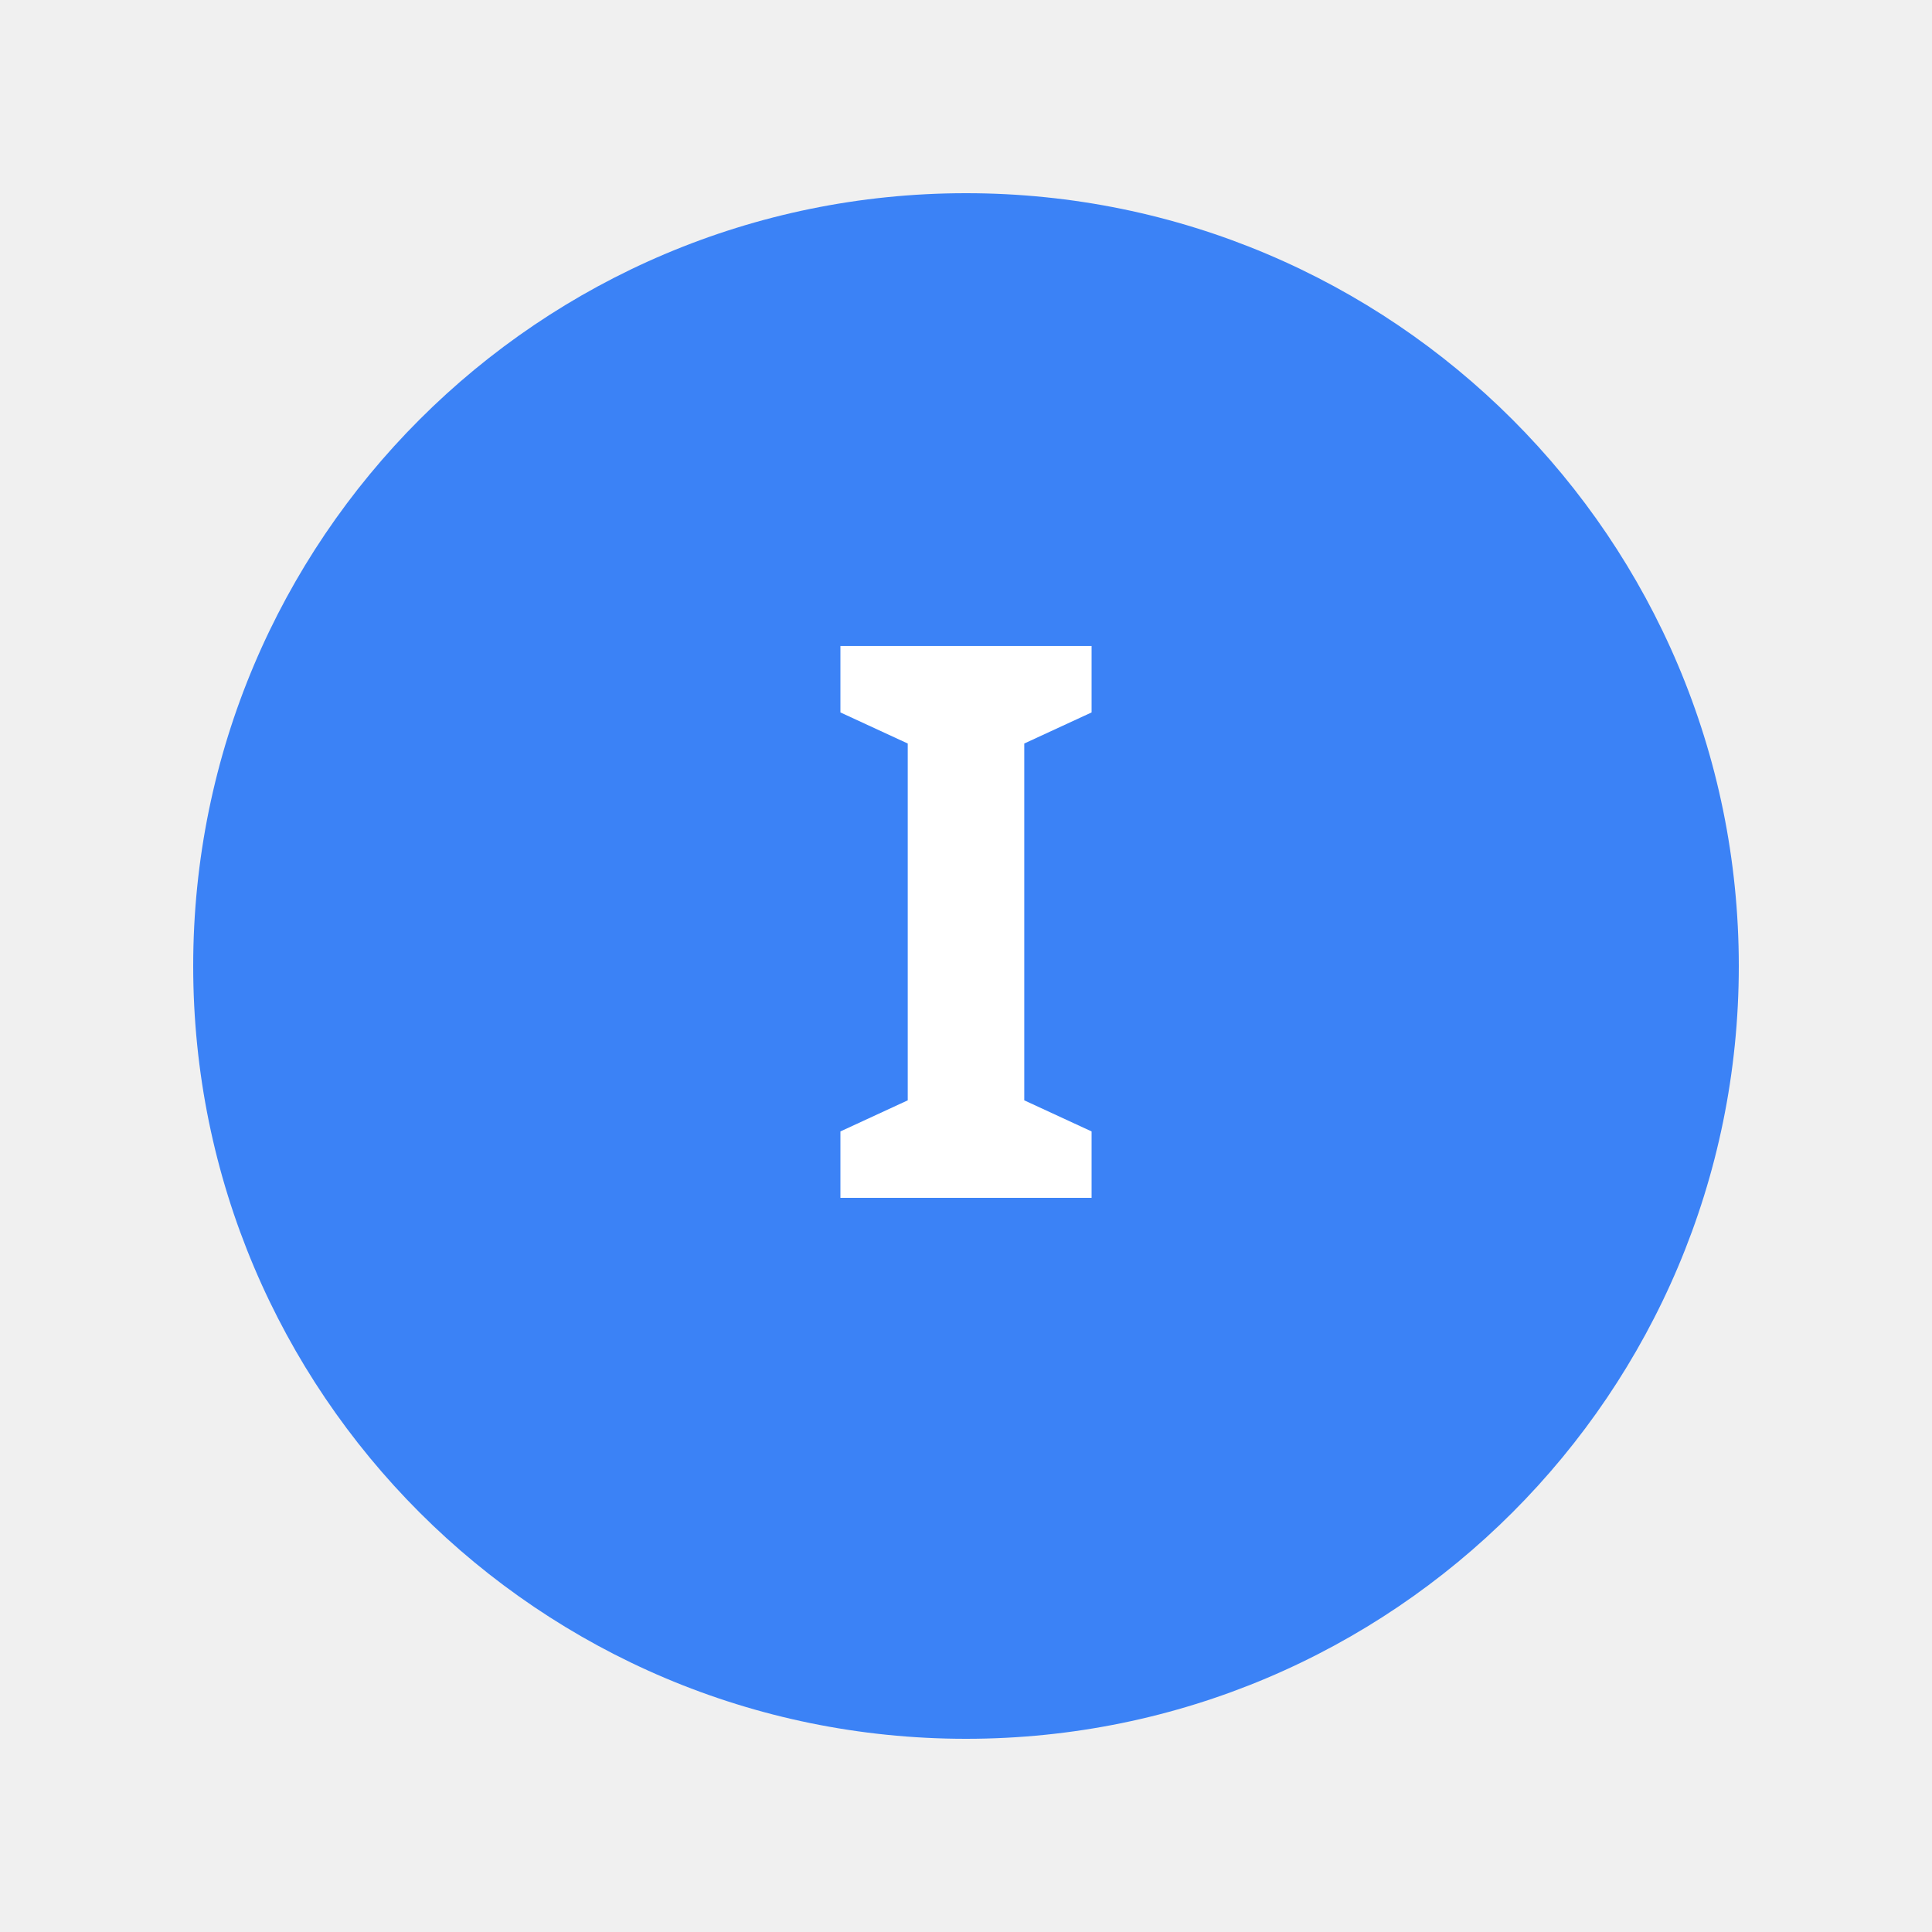
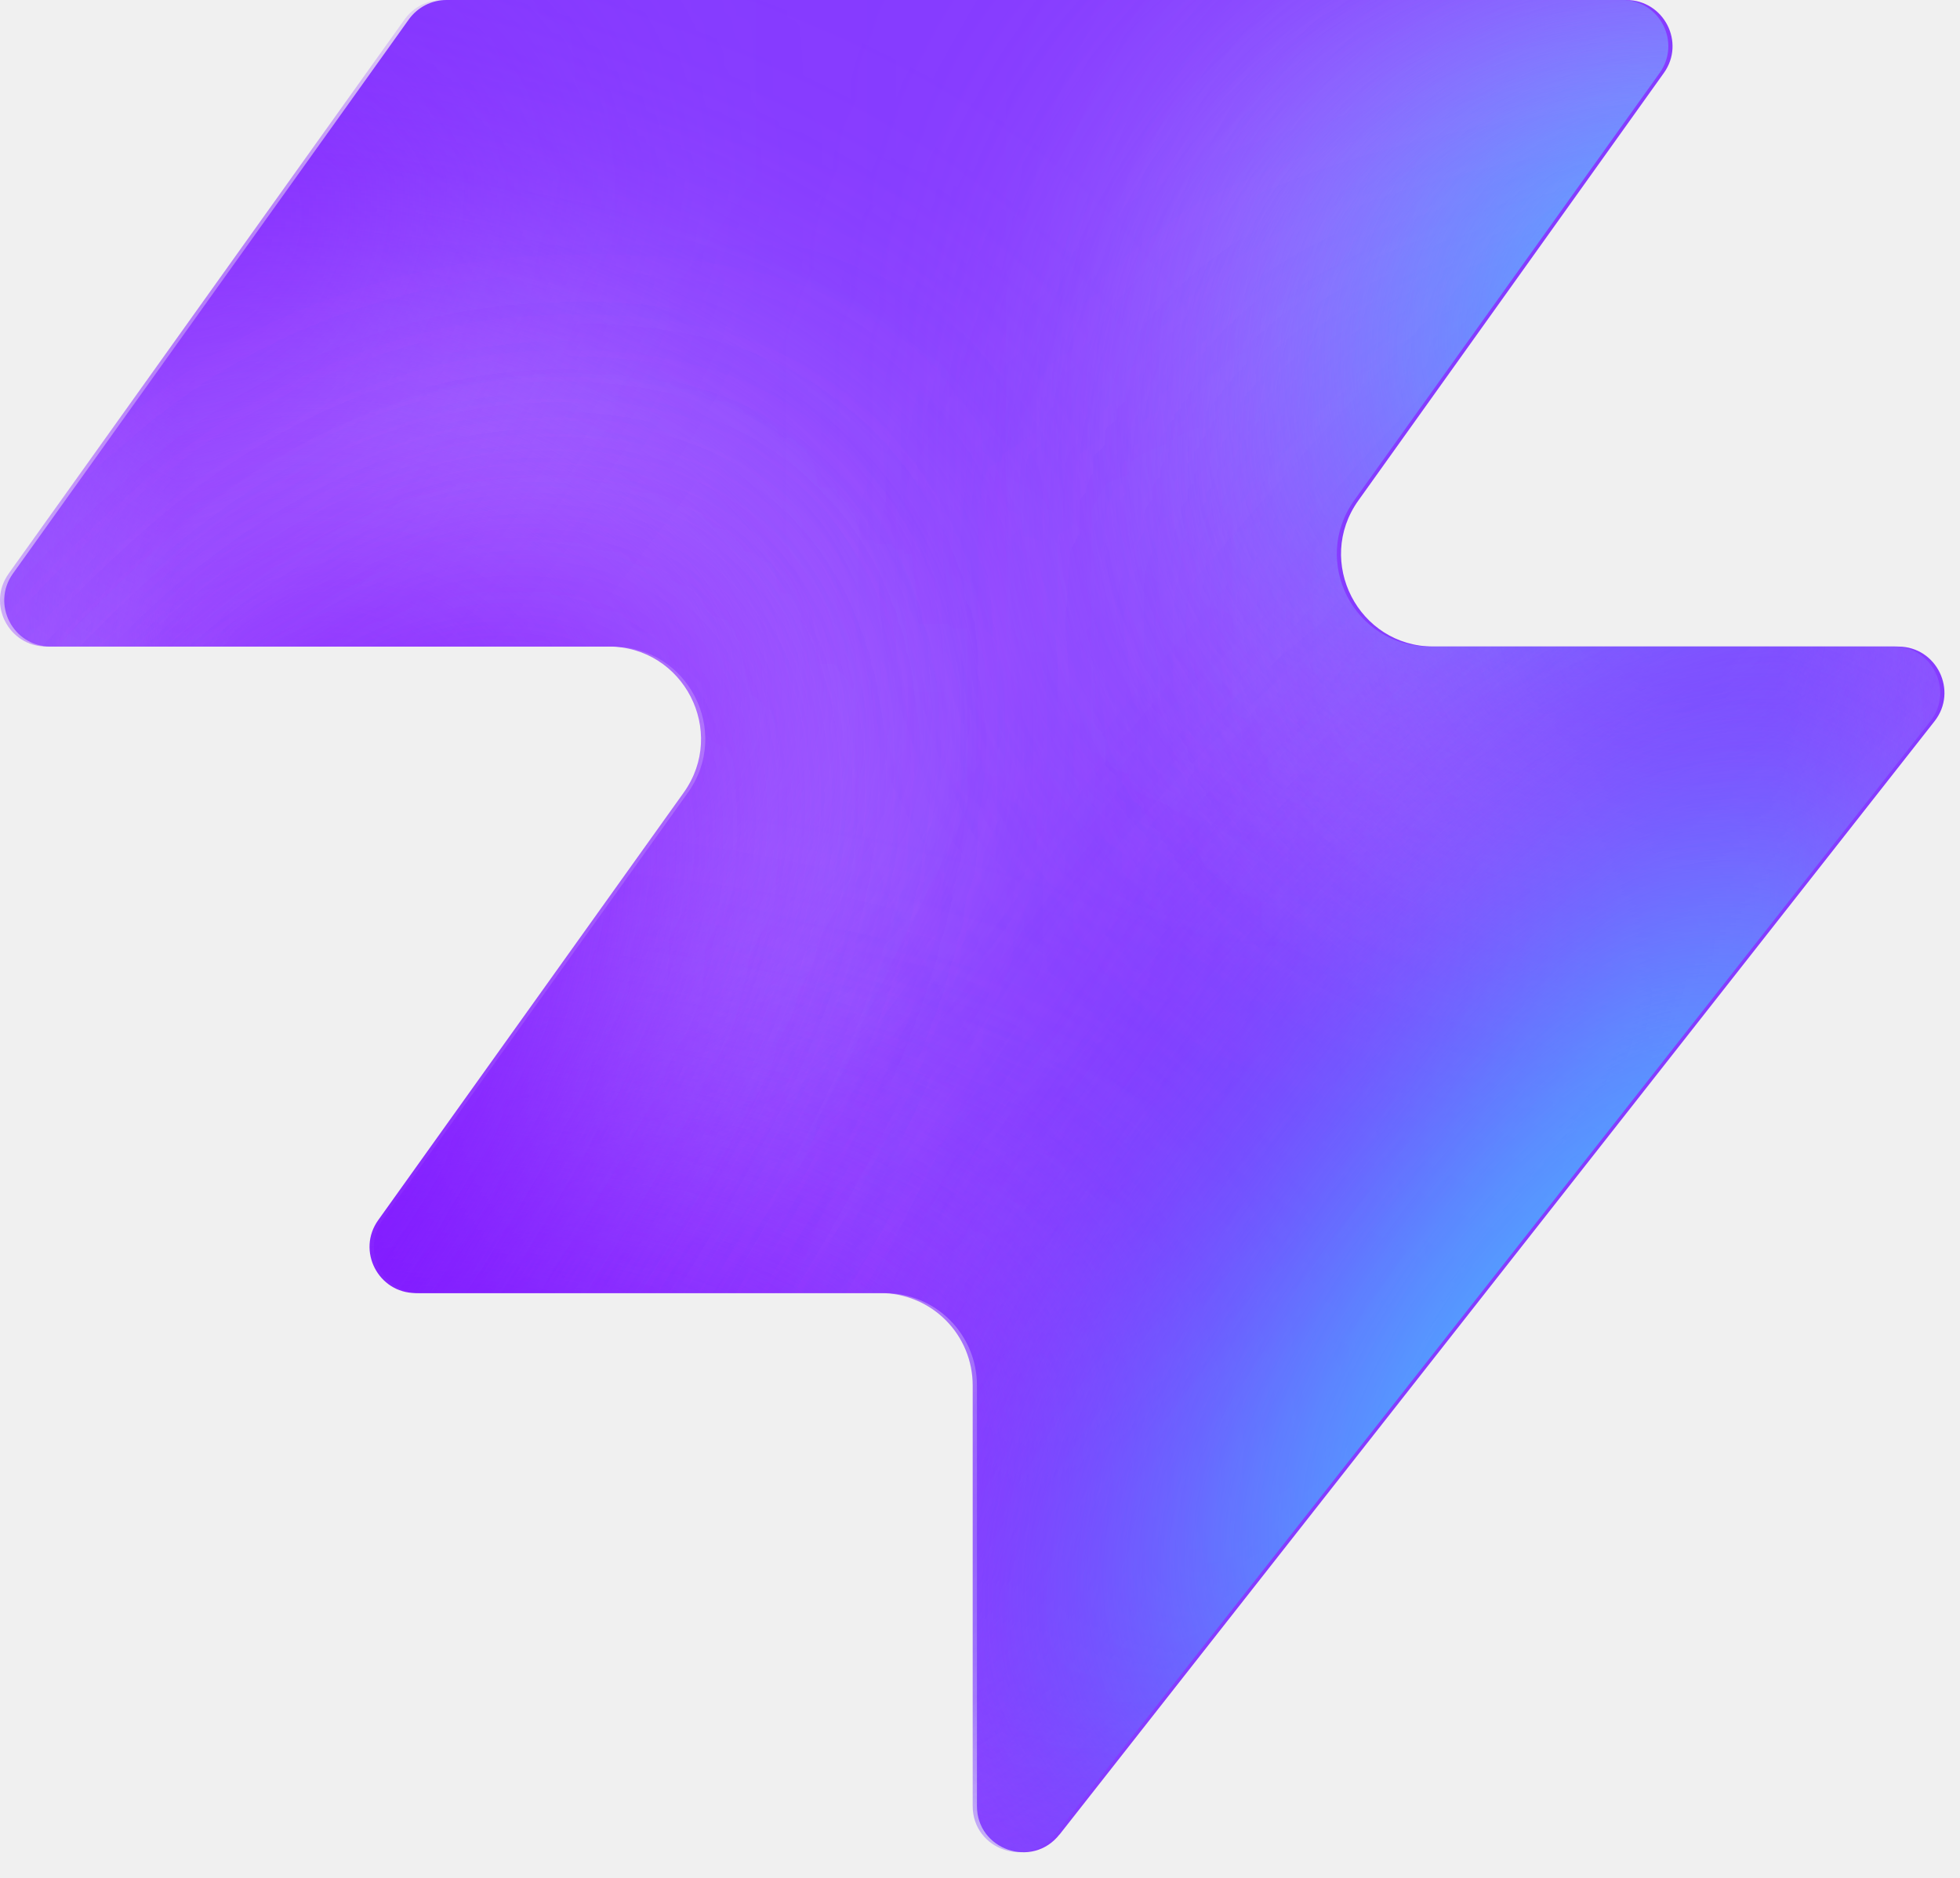
- <svg xmlns="http://www.w3.org/2000/svg" viewBox="0 0 100 100">
-   <circle cx="50" cy="50" r="40" fill="#3B82F6" />
-   <text x="50" y="62" font-family="sans-serif" font-size="40" font-weight="bold" fill="#ffffff" text-anchor="middle">I</text>
+ <svg xmlns="http://www.w3.org/2000/svg" width="48" height="46" fill="none" viewBox="0 0 48 46">
+   <path fill="#863bff" d="M25.946 44.938c-.664.845-2.021.375-2.021-.698V33.937a2.26 2.26 0 0 0-2.262-2.262H10.287c-.92 0-1.456-1.04-.92-1.788l7.48-10.471c1.07-1.497 0-3.578-1.842-3.578H1.237c-.92 0-1.456-1.04-.92-1.788L10.013.474c.214-.297.556-.474.92-.474h28.894c.92 0 1.456 1.04.92 1.788l-7.48 10.471c-1.07 1.498 0 3.579 1.842 3.579h11.377c.943 0 1.473 1.088.89 1.83L25.947 44.94z" style="fill:#863bff;fill:color(display-p3 .525 .23 1);fill-opacity:1" />
+   <mask id="a" width="48" height="46" x="0" y="0" maskUnits="userSpaceOnUse" style="mask-type:alpha">
+     <path fill="#000" d="M25.842 44.938c-.664.844-2.021.375-2.021-.698V33.937a2.26 2.26 0 0 0-2.262-2.262H10.183c-.92 0-1.456-1.04-.92-1.788l7.48-10.471c1.07-1.498 0-3.579-1.842-3.579H1.133c-.92 0-1.456-1.04-.92-1.787L9.91.473c.214-.297.556-.474.92-.474h28.894c.92 0 1.456 1.04.92 1.788l-7.48 10.471c-1.07 1.498 0 3.578 1.842 3.578h11.377c.943 0 1.473 1.088.89 1.832L25.843 44.94z" style="fill:#000;fill-opacity:1" />
+   </mask>
+   <g mask="url(#a)">
+     <g filter="url(#b)">
+       <ellipse cx="5.508" cy="14.704" fill="#ede6ff" rx="5.508" ry="14.704" style="fill:#ede6ff;fill:color(display-p3 .927 .903 1);fill-opacity:1" transform="matrix(.00324 1 1 -.00324 -4.47 31.516)" />
+     </g>
+     <g filter="url(#c)">
+       <ellipse cx="10.399" cy="29.851" fill="#ede6ff" rx="10.399" ry="29.851" style="fill:#ede6ff;fill:color(display-p3 .927 .903 1);fill-opacity:1" transform="matrix(.00324 1 1 -.00324 -39.328 7.883)" />
+     </g>
+     <g filter="url(#d)">
+       <ellipse cx="5.508" cy="30.487" fill="#7e14ff" rx="5.508" ry="30.487" style="fill:#7e14ff;fill:color(display-p3 .492 .077 1);fill-opacity:1" transform="rotate(89.814 -25.913 -14.639)scale(1 -1)" />
+     </g>
+     <g filter="url(#e)">
+       <ellipse cx="5.508" cy="30.599" fill="#7e14ff" rx="5.508" ry="30.599" style="fill:#7e14ff;fill:color(display-p3 .492 .077 1);fill-opacity:1" transform="rotate(89.814 -32.644 -3.334)scale(1 -1)" />
+     </g>
+     <g filter="url(#f)">
+       <ellipse cx="5.508" cy="30.599" fill="#7e14ff" rx="5.508" ry="30.599" style="fill:#7e14ff;fill:color(display-p3 .492 .077 1);fill-opacity:1" transform="matrix(.00324 1 1 -.00324 -34.34 30.47)" />
+     </g>
+     <g filter="url(#g)">
+       <ellipse cx="14.072" cy="22.078" fill="#ede6ff" rx="14.072" ry="22.078" style="fill:#ede6ff;fill:color(display-p3 .927 .903 1);fill-opacity:1" transform="rotate(93.35 24.506 48.493)scale(-1 1)" />
+     </g>
+     <g filter="url(#h)">
+       <ellipse cx="3.47" cy="21.501" fill="#7e14ff" rx="3.47" ry="21.501" style="fill:#7e14ff;fill:color(display-p3 .492 .077 1);fill-opacity:1" transform="rotate(89.009 28.708 47.59)scale(-1 1)" />
+     </g>
+     <g filter="url(#i)">
+       <ellipse cx="3.47" cy="21.501" fill="#7e14ff" rx="3.47" ry="21.501" style="fill:#7e14ff;fill:color(display-p3 .492 .077 1);fill-opacity:1" transform="rotate(89.009 28.708 47.59)scale(-1 1)" />
+     </g>
+     <g filter="url(#j)">
+       <ellipse cx=".387" cy="8.972" fill="#7e14ff" rx="4.407" ry="29.108" style="fill:#7e14ff;fill:color(display-p3 .492 .077 1);fill-opacity:1" transform="rotate(39.51 .387 8.972)" />
+     </g>
+     <g filter="url(#k)">
+       <ellipse cx="47.523" cy="-6.092" fill="#7e14ff" rx="4.407" ry="29.108" style="fill:#7e14ff;fill:color(display-p3 .492 .077 1);fill-opacity:1" transform="rotate(37.892 47.523 -6.092)" />
+     </g>
+     <g filter="url(#l)">
+       <ellipse cx="41.412" cy="6.333" fill="#47bfff" rx="5.971" ry="9.665" style="fill:#47bfff;fill:color(display-p3 .28 .748 1);fill-opacity:1" transform="rotate(37.892 41.412 6.333)" />
+     </g>
+     <g filter="url(#m)">
+       <ellipse cx="-1.879" cy="38.332" fill="#7e14ff" rx="4.407" ry="29.108" style="fill:#7e14ff;fill:color(display-p3 .492 .077 1);fill-opacity:1" transform="rotate(37.892 -1.88 38.332)" />
+     </g>
+     <g filter="url(#n)">
+       <ellipse cx="-1.879" cy="38.332" fill="#7e14ff" rx="4.407" ry="29.108" style="fill:#7e14ff;fill:color(display-p3 .492 .077 1);fill-opacity:1" transform="rotate(37.892 -1.88 38.332)" />
+     </g>
+     <g filter="url(#o)">
+       <ellipse cx="35.651" cy="29.907" fill="#7e14ff" rx="4.407" ry="29.108" style="fill:#7e14ff;fill:color(display-p3 .492 .077 1);fill-opacity:1" transform="rotate(37.892 35.651 29.907)" />
+     </g>
+     <g filter="url(#p)">
+       <ellipse cx="38.418" cy="32.4" fill="#47bfff" rx="5.971" ry="15.297" style="fill:#47bfff;fill:color(display-p3 .28 .748 1);fill-opacity:1" transform="rotate(37.892 38.418 32.4)" />
+     </g>
+   </g>
+   <defs>
+     <filter id="b" width="60.045" height="41.654" x="-19.77" y="16.149" color-interpolation-filters="sRGB" filterUnits="userSpaceOnUse">
+       <feFlood flood-opacity="0" result="BackgroundImageFix" />
+       <feBlend in="SourceGraphic" in2="BackgroundImageFix" result="shape" />
+       <feGaussianBlur result="effect1_foregroundBlur_2002_17158" stdDeviation="7.659" />
+     </filter>
+     <filter id="c" width="90.34" height="51.437" x="-54.613" y="-7.533" color-interpolation-filters="sRGB" filterUnits="userSpaceOnUse">
+       <feFlood flood-opacity="0" result="BackgroundImageFix" />
+       <feBlend in="SourceGraphic" in2="BackgroundImageFix" result="shape" />
+       <feGaussianBlur result="effect1_foregroundBlur_2002_17158" stdDeviation="7.659" />
+     </filter>
+     <filter id="d" width="79.355" height="29.4" x="-49.64" y="2.03" color-interpolation-filters="sRGB" filterUnits="userSpaceOnUse">
+       <feFlood flood-opacity="0" result="BackgroundImageFix" />
+       <feBlend in="SourceGraphic" in2="BackgroundImageFix" result="shape" />
+       <feGaussianBlur result="effect1_foregroundBlur_2002_17158" stdDeviation="4.596" />
+     </filter>
+     <filter id="e" width="79.579" height="29.4" x="-45.045" y="20.029" color-interpolation-filters="sRGB" filterUnits="userSpaceOnUse">
+       <feFlood flood-opacity="0" result="BackgroundImageFix" />
+       <feBlend in="SourceGraphic" in2="BackgroundImageFix" result="shape" />
+       <feGaussianBlur result="effect1_foregroundBlur_2002_17158" stdDeviation="4.596" />
+     </filter>
+     <filter id="f" width="79.579" height="29.4" x="-43.513" y="21.178" color-interpolation-filters="sRGB" filterUnits="userSpaceOnUse">
+       <feFlood flood-opacity="0" result="BackgroundImageFix" />
+       <feBlend in="SourceGraphic" in2="BackgroundImageFix" result="shape" />
+       <feGaussianBlur result="effect1_foregroundBlur_2002_17158" stdDeviation="4.596" />
+     </filter>
+     <filter id="g" width="74.749" height="58.852" x="15.756" y="-17.901" color-interpolation-filters="sRGB" filterUnits="userSpaceOnUse">
+       <feFlood flood-opacity="0" result="BackgroundImageFix" />
+       <feBlend in="SourceGraphic" in2="BackgroundImageFix" result="shape" />
+       <feGaussianBlur result="effect1_foregroundBlur_2002_17158" stdDeviation="7.659" />
+     </filter>
+     <filter id="h" width="61.377" height="25.362" x="23.548" y="2.284" color-interpolation-filters="sRGB" filterUnits="userSpaceOnUse">
+       <feFlood flood-opacity="0" result="BackgroundImageFix" />
+       <feBlend in="SourceGraphic" in2="BackgroundImageFix" result="shape" />
+       <feGaussianBlur result="effect1_foregroundBlur_2002_17158" stdDeviation="4.596" />
+     </filter>
+     <filter id="i" width="61.377" height="25.362" x="23.548" y="2.284" color-interpolation-filters="sRGB" filterUnits="userSpaceOnUse">
+       <feFlood flood-opacity="0" result="BackgroundImageFix" />
+       <feBlend in="SourceGraphic" in2="BackgroundImageFix" result="shape" />
+       <feGaussianBlur result="effect1_foregroundBlur_2002_17158" stdDeviation="4.596" />
+     </filter>
+     <filter id="j" width="56.045" height="63.649" x="-27.636" y="-22.853" color-interpolation-filters="sRGB" filterUnits="userSpaceOnUse">
+       <feFlood flood-opacity="0" result="BackgroundImageFix" />
+       <feBlend in="SourceGraphic" in2="BackgroundImageFix" result="shape" />
+       <feGaussianBlur result="effect1_foregroundBlur_2002_17158" stdDeviation="4.596" />
+     </filter>
+     <filter id="k" width="54.814" height="64.646" x="20.116" y="-38.415" color-interpolation-filters="sRGB" filterUnits="userSpaceOnUse">
+       <feFlood flood-opacity="0" result="BackgroundImageFix" />
+       <feBlend in="SourceGraphic" in2="BackgroundImageFix" result="shape" />
+       <feGaussianBlur result="effect1_foregroundBlur_2002_17158" stdDeviation="4.596" />
+     </filter>
+     <filter id="l" width="33.541" height="35.313" x="24.641" y="-11.323" color-interpolation-filters="sRGB" filterUnits="userSpaceOnUse">
+       <feFlood flood-opacity="0" result="BackgroundImageFix" />
+       <feBlend in="SourceGraphic" in2="BackgroundImageFix" result="shape" />
+       <feGaussianBlur result="effect1_foregroundBlur_2002_17158" stdDeviation="4.596" />
+     </filter>
+     <filter id="m" width="54.814" height="64.646" x="-29.286" y="6.009" color-interpolation-filters="sRGB" filterUnits="userSpaceOnUse">
+       <feFlood flood-opacity="0" result="BackgroundImageFix" />
+       <feBlend in="SourceGraphic" in2="BackgroundImageFix" result="shape" />
+       <feGaussianBlur result="effect1_foregroundBlur_2002_17158" stdDeviation="4.596" />
+     </filter>
+     <filter id="n" width="54.814" height="64.646" x="-29.286" y="6.009" color-interpolation-filters="sRGB" filterUnits="userSpaceOnUse">
+       <feFlood flood-opacity="0" result="BackgroundImageFix" />
+       <feBlend in="SourceGraphic" in2="BackgroundImageFix" result="shape" />
+       <feGaussianBlur result="effect1_foregroundBlur_2002_17158" stdDeviation="4.596" />
+     </filter>
+     <filter id="o" width="54.814" height="64.646" x="8.244" y="-2.416" color-interpolation-filters="sRGB" filterUnits="userSpaceOnUse">
+       <feFlood flood-opacity="0" result="BackgroundImageFix" />
+       <feBlend in="SourceGraphic" in2="BackgroundImageFix" result="shape" />
+       <feGaussianBlur result="effect1_foregroundBlur_2002_17158" stdDeviation="4.596" />
+     </filter>
+     <filter id="p" width="39.409" height="43.623" x="18.713" y="10.588" color-interpolation-filters="sRGB" filterUnits="userSpaceOnUse">
+       <feFlood flood-opacity="0" result="BackgroundImageFix" />
+       <feBlend in="SourceGraphic" in2="BackgroundImageFix" result="shape" />
+       <feGaussianBlur result="effect1_foregroundBlur_2002_17158" stdDeviation="4.596" />
+     </filter>
+   </defs>
</svg>
